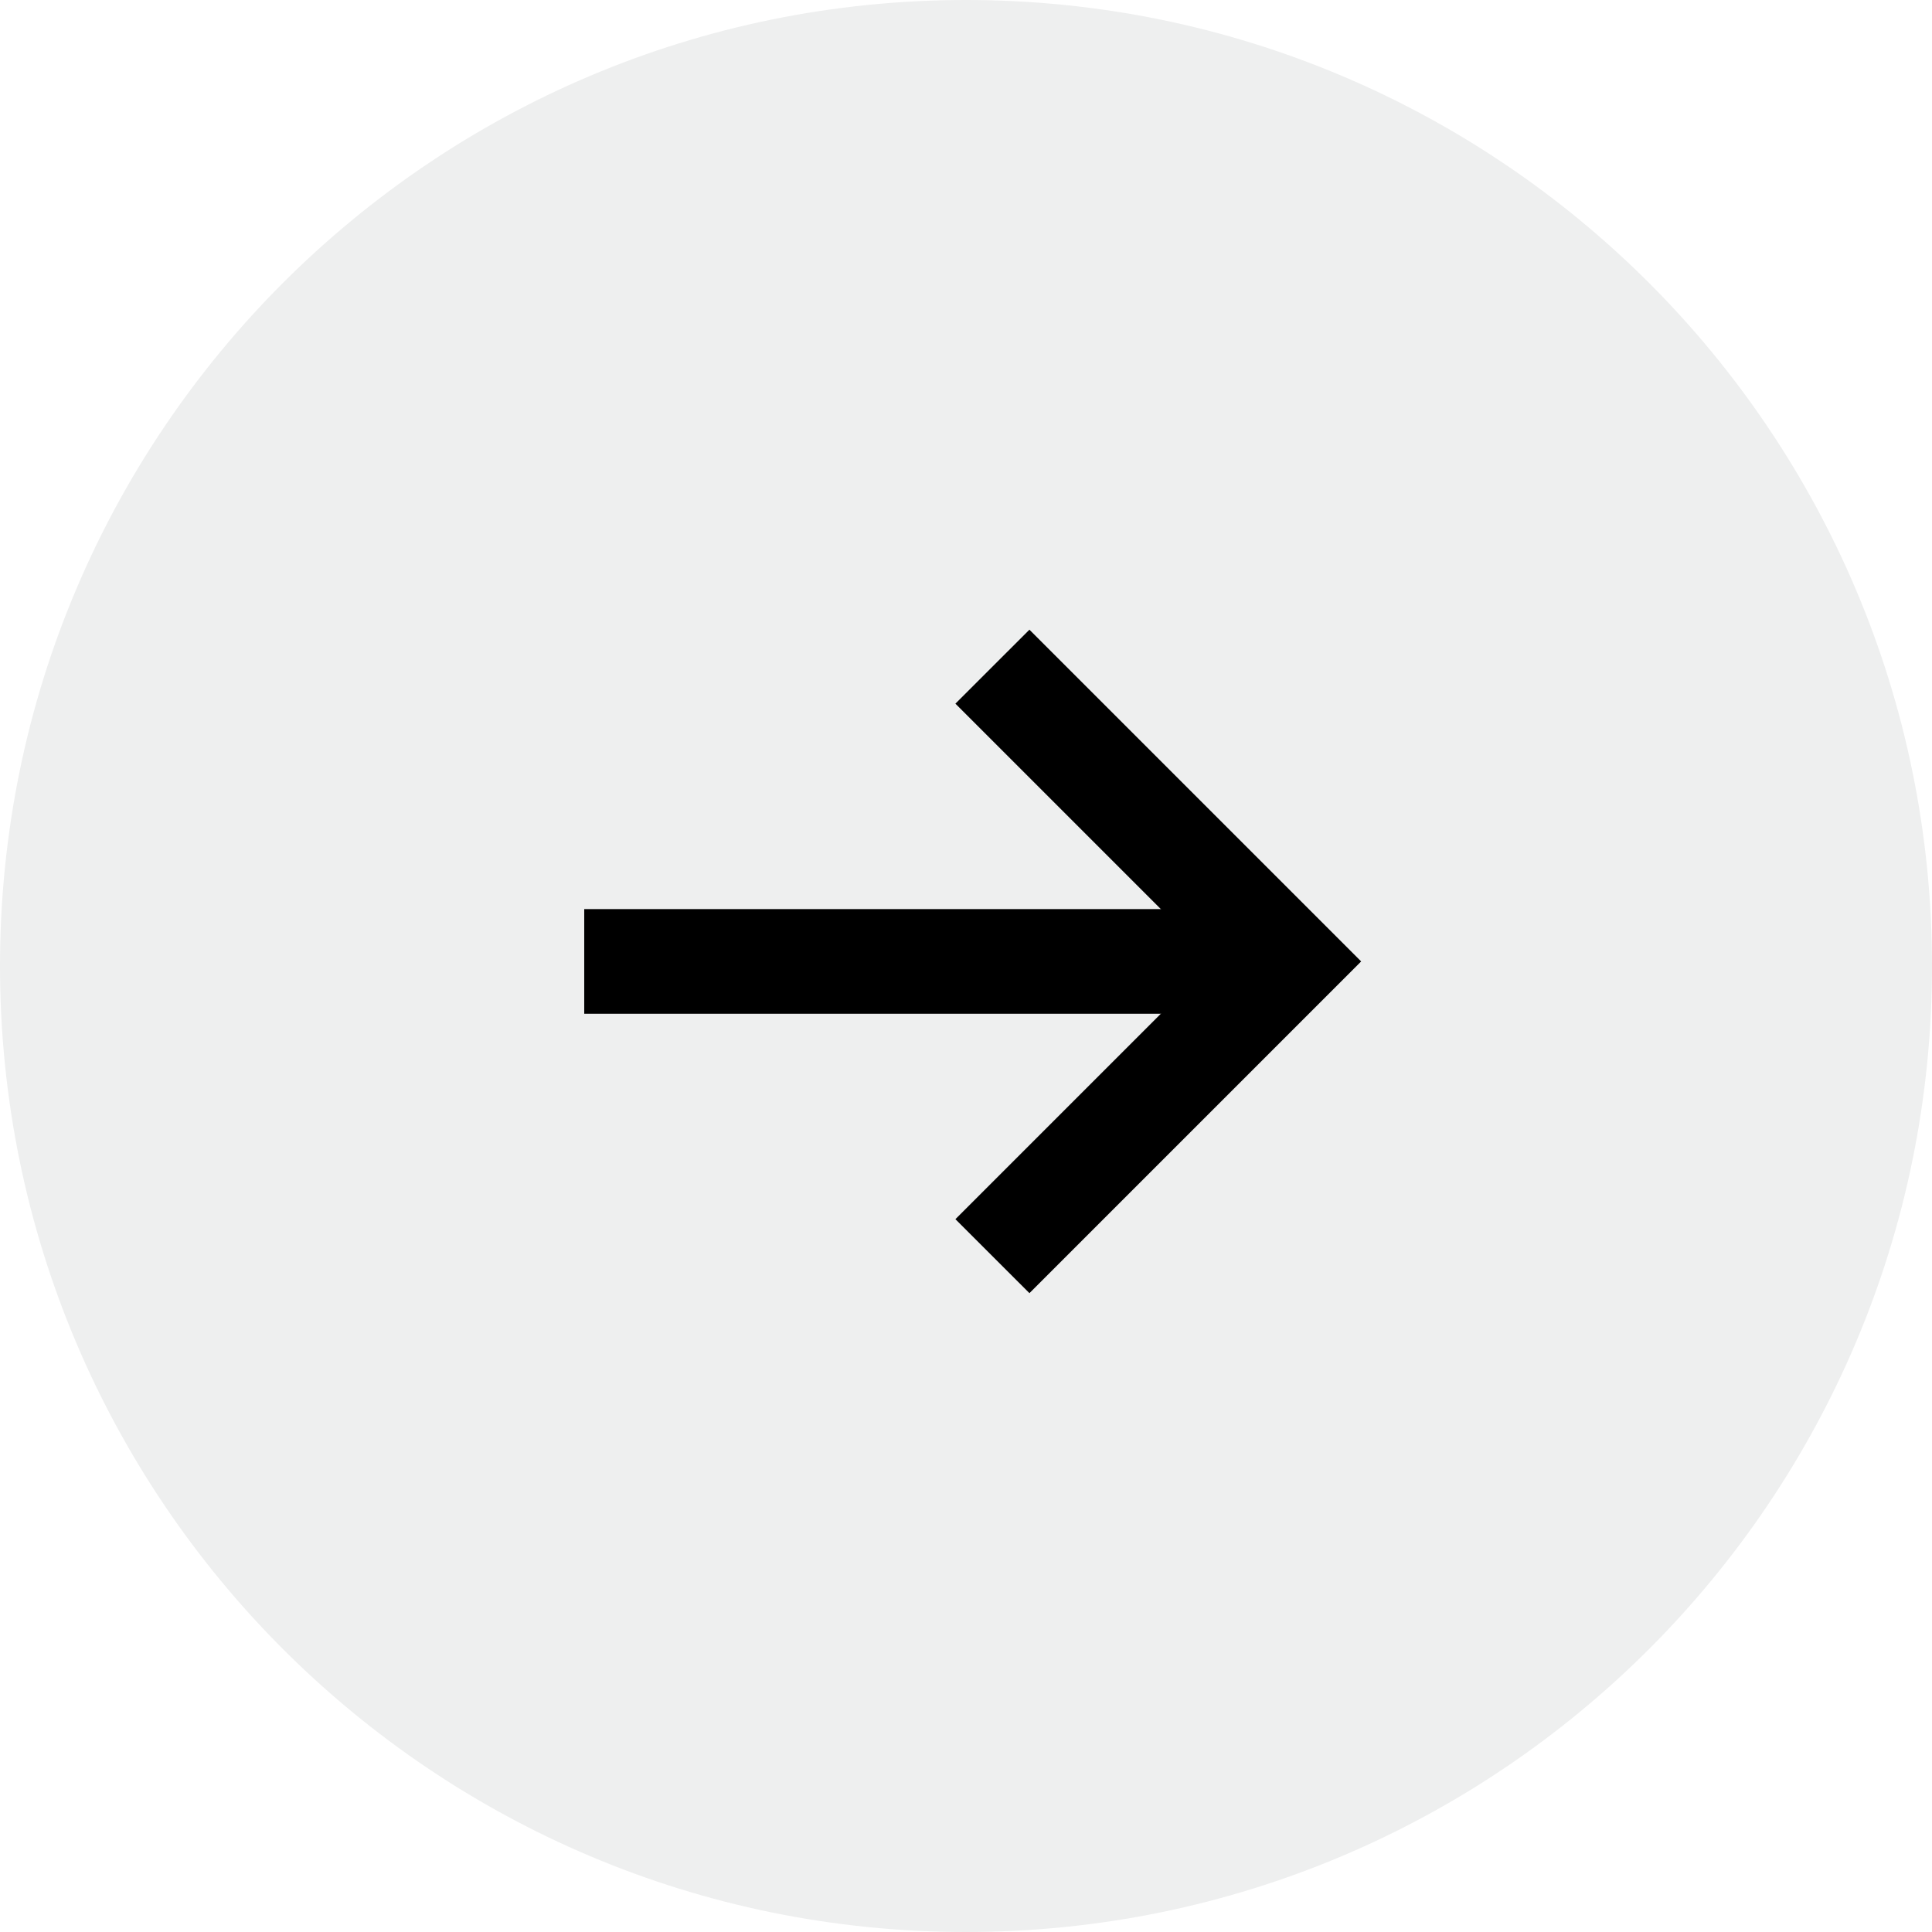
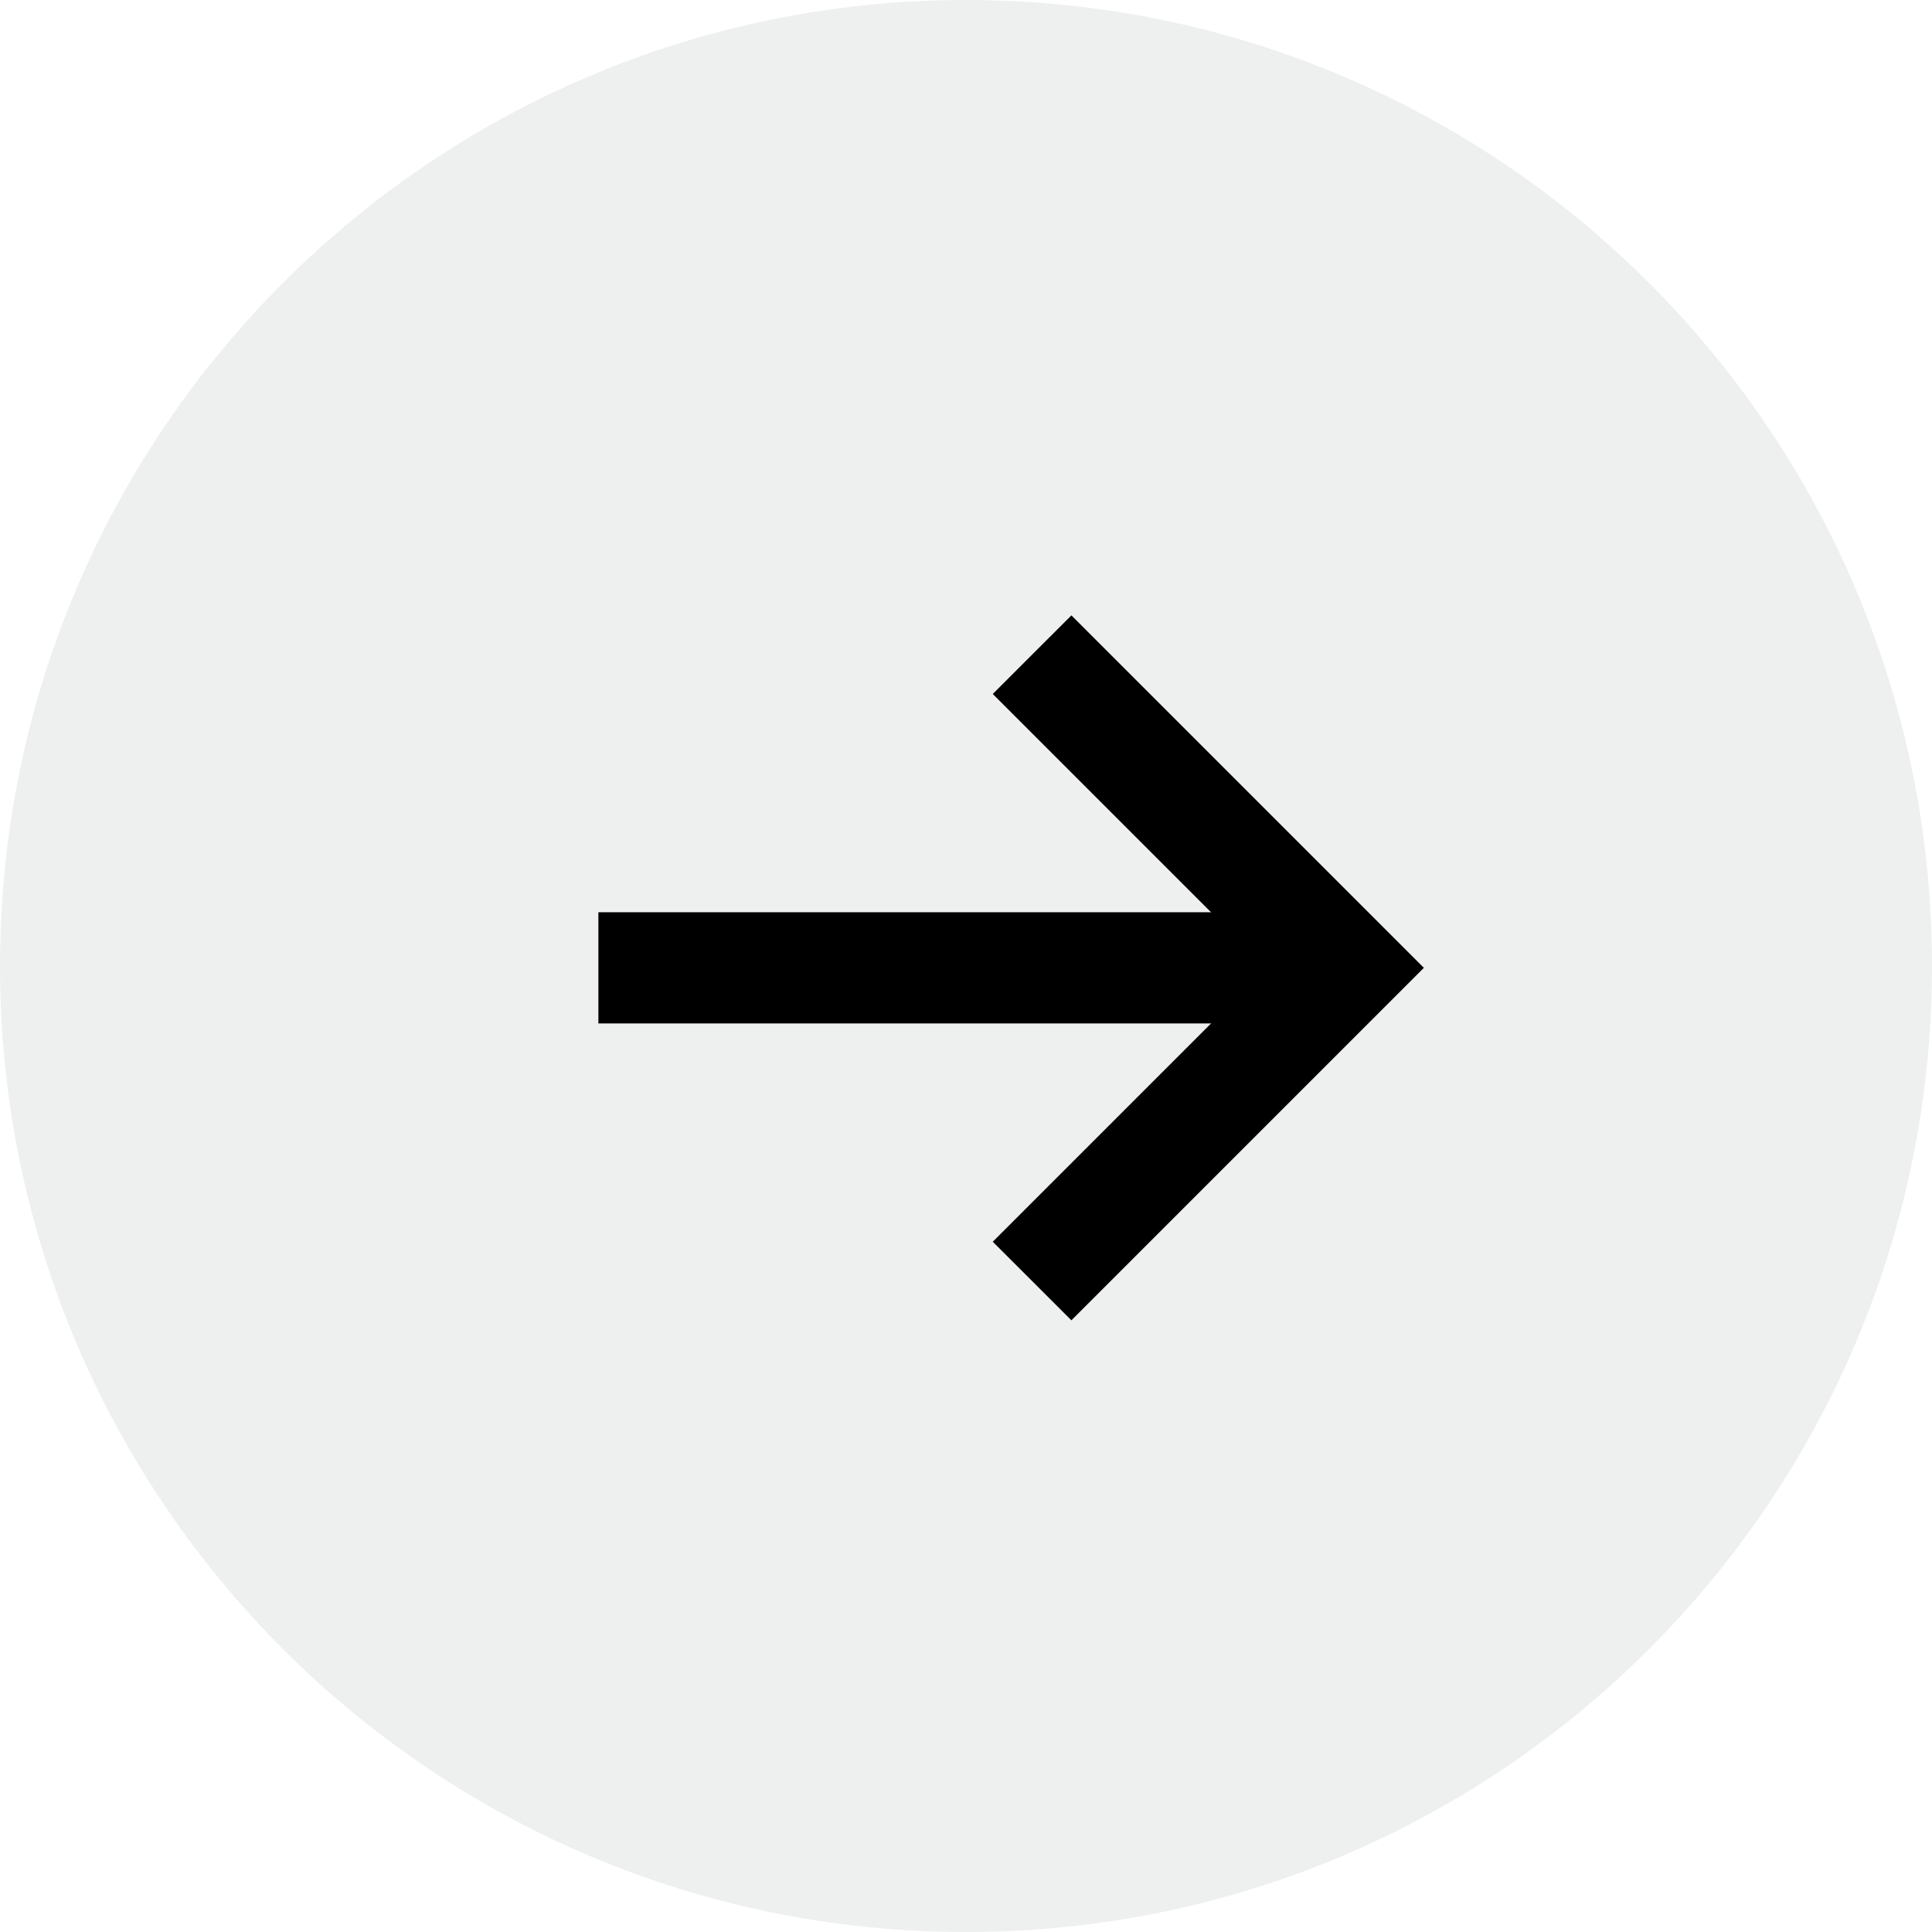
<svg xmlns="http://www.w3.org/2000/svg" width="27" height="27" viewBox="0 0 27 27" fill="none">
  <circle cx="13.5" cy="13.5" r="13.5" fill="#EEEFEF" />
-   <g transform="translate(5 4) scale(0.8)">
+   <g transform="translate(5 3.5) scale(0.85)">
    <path fill-rule="evenodd" clip-rule="evenodd" d="M14.943 11.795L10.44 7.292L11.733 6L17.528 11.795L11.733 17.59L10.44 16.298L14.943 11.795Z" fill="#000000" />
    <path fill-rule="evenodd" clip-rule="evenodd" d="M3.956 10.881L15.441 10.881L15.441 12.709L3.956 12.709L3.956 10.881Z" fill="#000000" />
  </g>
</svg>
